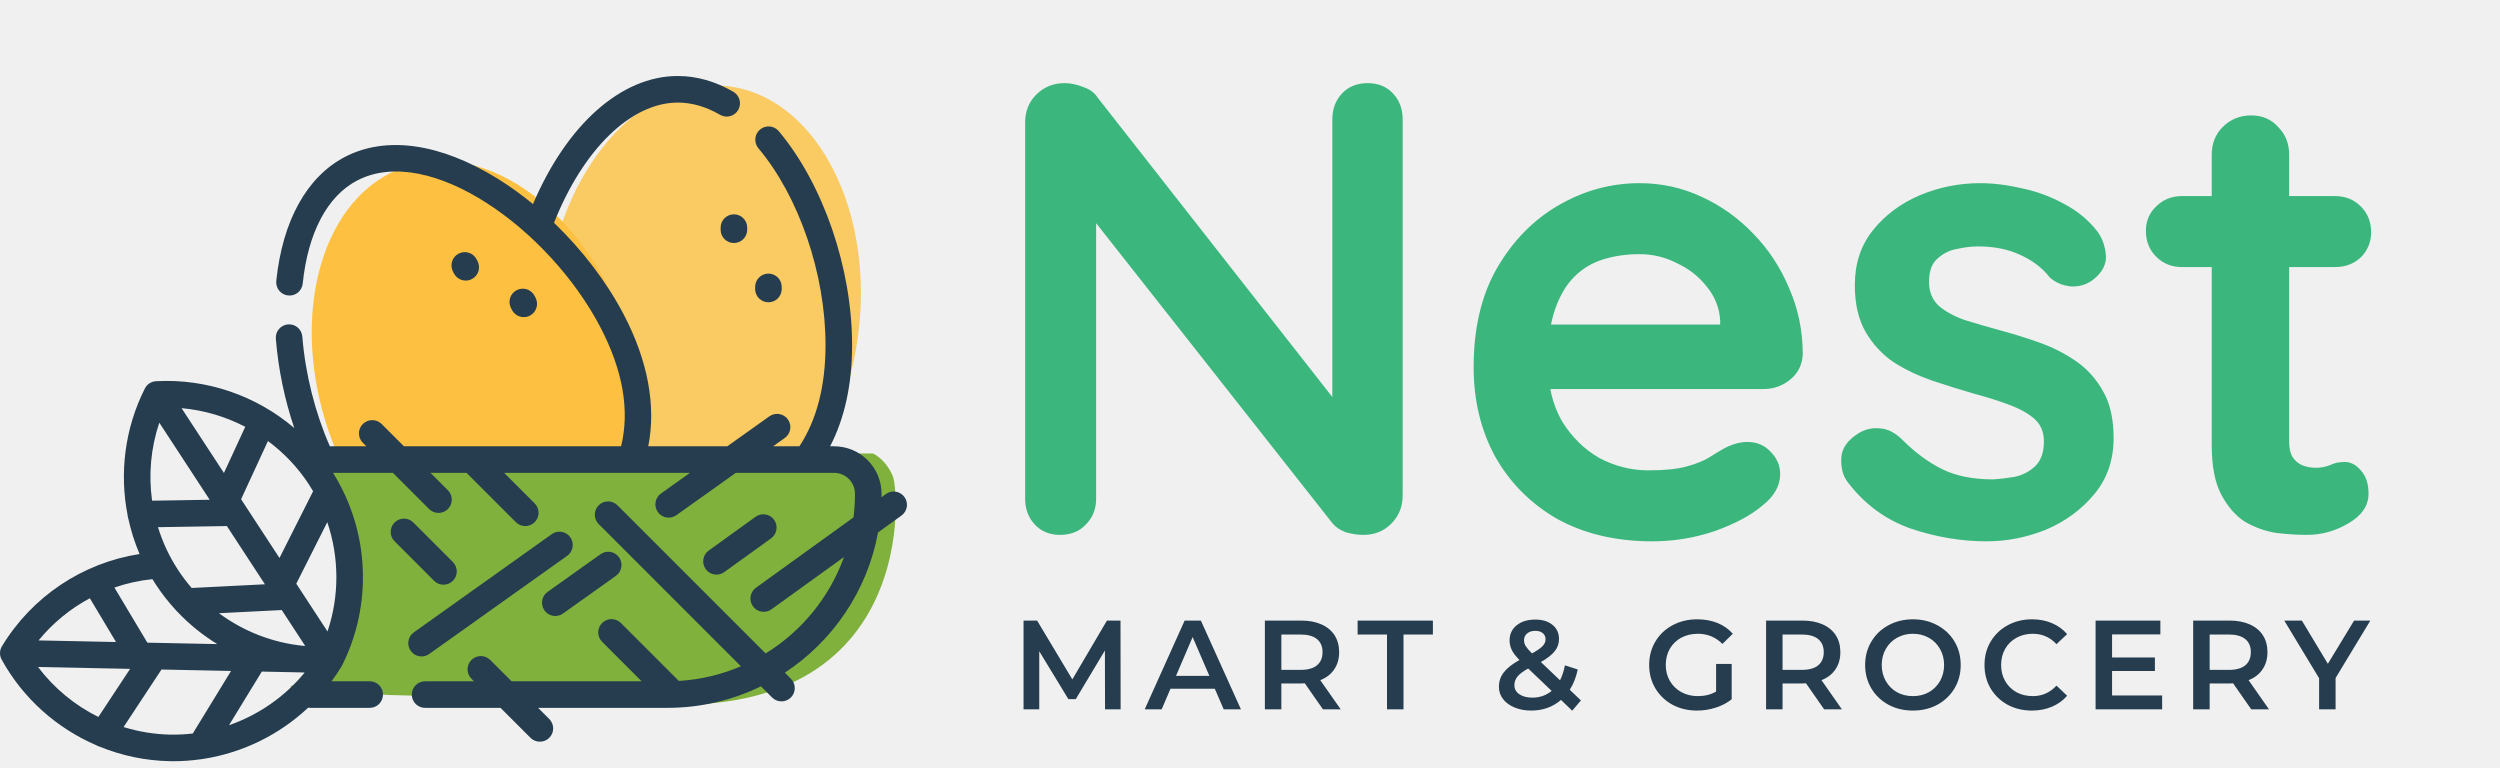
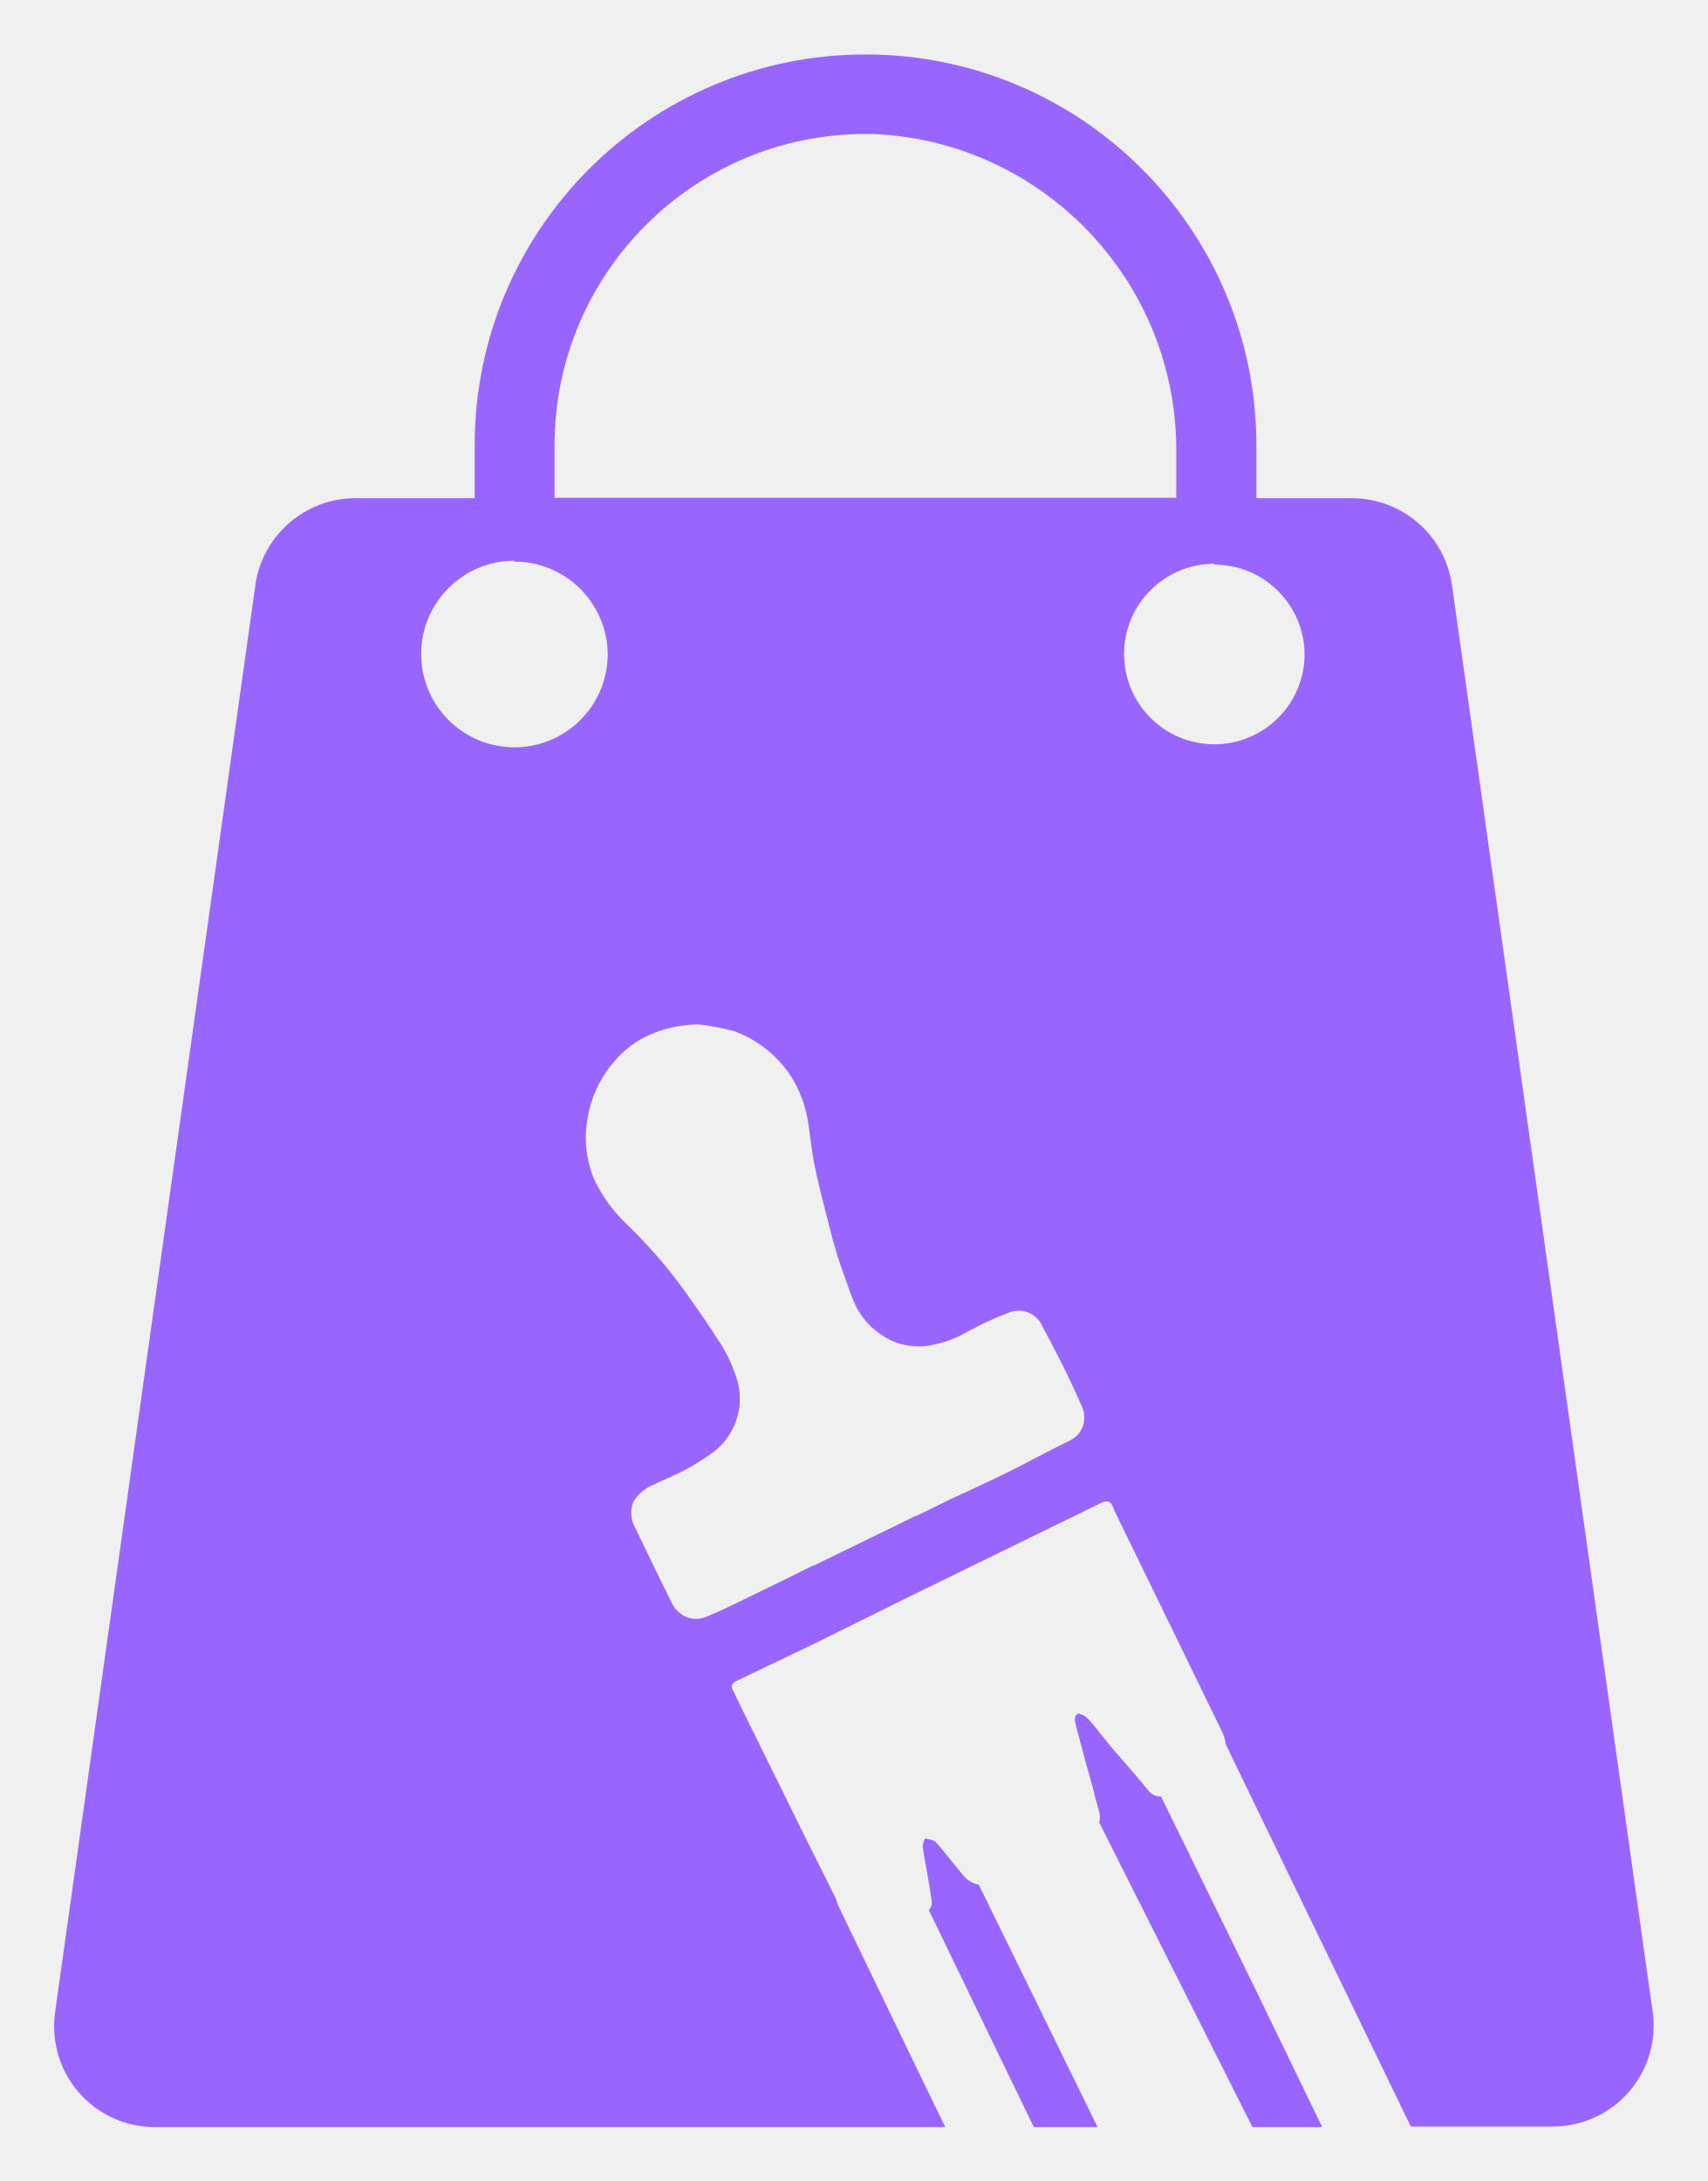
- <svg xmlns="http://www.w3.org/2000/svg" width="215" height="66" viewBox="0 0 215 66" fill="none">
-   <g clip-path="url(#clip0)">
-     <ellipse opacity="0.8" cx="60.443" cy="26.667" rx="13.519" ry="19.377" transform="rotate(5.91321 60.4431 26.6666)" fill="#FDC040" />
-     <ellipse cx="41.055" cy="32.706" rx="13.519" ry="19.377" transform="rotate(-18.8509 41.0546 32.7057)" fill="#FDC040" />
-     <path d="M27 39H75.071C75.455 39.167 76.337 39.8 76.797 41C77.373 42.5 79 64.5 51.5 60C29.862 60 24.813 59.333 25.005 59C29 58 29.5 54 30 51C30.5 48 27 39 27 39Z" fill="#81B13D" />
-     <path d="M63.117 18.432C62.486 18.432 61.974 18.944 61.974 19.575V19.757C61.974 20.389 62.486 20.9 63.117 20.9C63.748 20.9 64.26 20.389 64.26 19.757V19.575C64.26 18.944 63.748 18.432 63.117 18.432Z" fill="#253D4E" />
-     <path d="M66.085 23.53C65.454 23.53 64.942 24.041 64.942 24.672V24.855C64.942 25.486 65.454 25.997 66.085 25.997C66.716 25.997 67.227 25.486 67.227 24.855V24.672C67.227 24.041 66.716 23.53 66.085 23.53Z" fill="#253D4E" />
-     <path d="M41.067 22.457L40.982 22.295C40.69 21.735 40 21.518 39.441 21.811C38.881 22.103 38.665 22.793 38.957 23.352L39.041 23.514C39.245 23.905 39.643 24.128 40.055 24.128C40.233 24.128 40.414 24.087 40.583 23.998C41.142 23.706 41.359 23.016 41.067 22.457Z" fill="#253D4E" />
-     <path d="M46.057 25.602L45.972 25.44C45.68 24.88 44.99 24.663 44.431 24.956C43.871 25.248 43.655 25.938 43.947 26.497L44.031 26.659C44.235 27.05 44.633 27.273 45.045 27.273C45.223 27.273 45.404 27.232 45.573 27.143C46.132 26.851 46.349 26.161 46.057 25.602Z" fill="#253D4E" />
-     <path d="M38.947 48.334L35.549 44.935C35.103 44.489 34.379 44.489 33.933 44.935C33.487 45.381 33.487 46.105 33.933 46.551L37.331 49.95C37.555 50.173 37.847 50.284 38.139 50.284C38.432 50.284 38.724 50.173 38.947 49.95C39.394 49.503 39.394 48.78 38.947 48.334Z" fill="#253D4E" />
-     <path d="M49.045 46.205C48.68 45.691 47.966 45.57 47.452 45.936L35.591 54.381C35.077 54.746 34.957 55.46 35.323 55.974C35.546 56.287 35.898 56.454 36.255 56.454C36.484 56.454 36.715 56.385 36.916 56.242L48.777 47.798C49.291 47.432 49.411 46.719 49.045 46.205Z" fill="#253D4E" />
-     <path d="M53.239 47.928C52.873 47.414 52.16 47.294 51.645 47.66L47.092 50.901C46.578 51.267 46.458 51.981 46.824 52.495C47.047 52.808 47.399 52.975 47.756 52.975C47.985 52.975 48.217 52.906 48.418 52.763L52.97 49.521C53.484 49.156 53.604 48.442 53.239 47.928Z" fill="#253D4E" />
-     <path d="M77.784 42.744C77.415 42.232 76.701 42.116 76.189 42.485L75.808 42.76C75.81 42.662 75.812 42.564 75.812 42.466C75.812 41.376 75.388 40.35 74.616 39.575C73.844 38.805 72.818 38.381 71.728 38.381H71.39C72.644 35.958 73.28 33.041 73.28 29.673C73.28 23.068 70.805 15.848 66.973 11.28C66.567 10.797 65.847 10.734 65.363 11.139C64.88 11.545 64.817 12.266 65.222 12.749C68.729 16.93 70.995 23.573 70.995 29.673C70.995 33.188 70.24 36.114 68.749 38.381H66.487L67.492 37.666C68.007 37.3 68.126 36.586 67.76 36.072C67.395 35.558 66.682 35.438 66.167 35.804L62.547 38.381H55.751C56.436 34.912 55.722 31.036 53.653 27.071C52.171 24.234 50.067 21.488 47.646 19.162C50.139 12.856 54.265 8.822 58.286 8.822C59.5 8.822 60.724 9.175 61.922 9.872C62.468 10.189 63.167 10.004 63.484 9.458C63.801 8.913 63.616 8.213 63.071 7.896C61.519 6.994 59.909 6.536 58.286 6.536C53.422 6.536 48.745 10.716 45.837 17.552C44.846 16.737 43.82 15.995 42.774 15.35C37.852 12.31 33.191 11.654 29.65 13.502C26.385 15.209 24.293 18.993 23.76 24.158C23.695 24.786 24.151 25.347 24.779 25.412C25.408 25.478 25.968 25.02 26.033 24.393C26.484 20.016 28.145 16.867 30.708 15.528C36.949 12.27 47.255 19.757 51.627 28.129C53.571 31.853 54.169 35.297 53.413 38.381H40.602C40.599 38.381 40.596 38.381 40.593 38.381H34.738L32.82 36.464C32.374 36.018 31.65 36.018 31.204 36.464C30.758 36.91 30.758 37.633 31.204 38.08L31.506 38.381H28.369C27.096 35.489 26.259 32.167 26 28.945C25.95 28.316 25.399 27.846 24.77 27.898C24.141 27.948 23.672 28.499 23.722 29.128C23.933 31.747 24.474 34.352 25.308 36.811C22.051 34.036 17.798 32.545 13.418 32.783C13.01 32.805 12.645 33.044 12.46 33.408C10.742 36.811 10.259 40.651 10.972 44.288C10.978 44.398 11 44.504 11.036 44.603C11.26 45.641 11.583 46.66 12.002 47.646C7.111 48.405 2.769 51.287 0.165 55.581C-0.046 55.931 -0.055 56.367 0.142 56.725C1.983 60.066 4.885 62.633 8.294 64.096C8.385 64.149 8.48 64.19 8.578 64.216C10.461 64.983 12.491 65.417 14.579 65.46C14.693 65.463 14.807 65.464 14.921 65.464C15.733 65.464 16.539 65.402 17.332 65.287C17.407 65.282 17.481 65.273 17.553 65.254C20.911 64.72 24.033 63.178 26.498 60.861C26.554 60.869 26.611 60.875 26.669 60.875H31.796C32.427 60.875 32.938 60.364 32.938 59.732C32.938 59.101 32.427 58.59 31.796 58.59H28.515C28.815 58.183 29.099 57.763 29.364 57.326C29.372 57.313 29.378 57.299 29.386 57.285C29.393 57.273 29.401 57.262 29.407 57.249C32.069 51.977 31.767 45.653 28.64 40.666H33.791L36.902 43.777C37.125 44 37.417 44.111 37.71 44.111C38.002 44.111 38.294 44 38.518 43.777C38.964 43.331 38.964 42.607 38.518 42.161L37.023 40.666H40.124L44.366 44.908C44.589 45.131 44.882 45.243 45.174 45.243C45.466 45.243 45.759 45.131 45.982 44.908C46.428 44.462 46.428 43.738 45.982 43.292L43.356 40.666H54.271C54.272 40.666 54.273 40.667 54.275 40.667C54.276 40.667 54.277 40.666 54.278 40.666H59.338L56.843 42.442C56.329 42.808 56.209 43.522 56.575 44.036C56.798 44.349 57.15 44.516 57.507 44.516C57.736 44.516 57.968 44.447 58.169 44.304L63.278 40.666H69.345C69.345 40.666 69.346 40.666 69.347 40.666C69.348 40.666 69.348 40.666 69.349 40.666H71.729C72.209 40.666 72.662 40.853 73.001 41.191C73.341 41.532 73.528 41.985 73.528 42.465C73.528 43.153 73.484 43.831 73.4 44.496L65.011 50.546C64.499 50.915 64.383 51.629 64.752 52.141C64.976 52.451 65.325 52.615 65.68 52.615C65.912 52.615 66.145 52.545 66.347 52.4L72.584 47.903C71.338 51.37 68.936 54.29 65.845 56.197L53.103 43.455C52.657 43.009 51.934 43.009 51.487 43.455C51.041 43.902 51.041 44.625 51.487 45.071L63.717 57.301C62.061 58.009 60.264 58.446 58.38 58.559L53.398 53.578C52.952 53.132 52.229 53.132 51.783 53.578C51.336 54.024 51.336 54.748 51.783 55.194L55.178 58.589H43.993L42.159 56.756C41.713 56.31 40.99 56.31 40.544 56.756C40.097 57.203 40.097 57.926 40.544 58.372L40.761 58.589H36.556C35.925 58.589 35.414 59.101 35.414 59.732C35.414 60.363 35.925 60.875 36.556 60.875H43.045L45.622 63.452C45.845 63.675 46.138 63.786 46.43 63.786C46.722 63.786 47.015 63.675 47.238 63.452C47.684 63.005 47.684 62.282 47.238 61.836L46.277 60.875H57.401C60.282 60.875 63.01 60.209 65.44 59.025L66.4 59.984C66.623 60.208 66.916 60.319 67.208 60.319C67.5 60.319 67.793 60.208 68.016 59.984C68.462 59.538 68.462 58.815 68.016 58.368L67.499 57.851C71.618 55.139 74.589 50.82 75.511 45.792L77.526 44.339C78.037 43.97 78.153 43.256 77.784 42.744ZM26.56 41.651C26.688 41.847 26.809 42.047 26.927 42.248L24.035 47.986L20.733 42.933L23.044 37.928C24.409 38.939 25.606 40.192 26.56 41.651ZM22.784 50.249L16.485 50.566C16.06 50.076 15.665 49.556 15.306 49.006C14.554 47.856 13.981 46.62 13.586 45.337L19.511 45.241L22.784 50.249ZM21.091 36.706L19.258 40.676L15.614 35.101C17.541 35.272 19.401 35.825 21.091 36.706ZM13.7 36.35L18.033 42.979L13.079 43.06C12.765 40.823 12.969 38.522 13.7 36.35ZM13.11 49.807C13.202 49.958 13.296 50.108 13.393 50.256C13.9 51.033 14.468 51.758 15.086 52.43C15.131 52.489 15.182 52.543 15.237 52.592C16.263 53.679 17.424 54.619 18.684 55.392L12.673 55.269L9.839 50.528C10.888 50.166 11.985 49.922 13.11 49.807ZM7.727 51.449L9.977 55.213L3.316 55.076C4.543 53.577 6.045 52.348 7.727 51.449ZM8.46 61.66C6.436 60.656 4.651 59.19 3.27 57.361L11.188 57.523L8.46 61.66ZM16.579 63.082C15.935 63.156 15.283 63.189 14.625 63.176C13.252 63.147 11.908 62.923 10.627 62.525L13.889 57.579L19.87 57.702L16.579 63.082ZM19.694 62.368L22.516 57.756L25.985 57.828C26.056 57.834 26.127 57.839 26.199 57.845C24.48 59.932 22.218 61.491 19.694 62.368ZM26.118 55.545C23.467 55.285 20.947 54.302 18.83 52.736L24.231 52.464L26.246 55.548L26.118 55.545ZM28.166 54.307L25.48 50.197L28.146 44.907C29.177 47.936 29.195 51.25 28.166 54.307Z" fill="#253D4E" />
-     <path d="M66.571 44.703C66.202 44.191 65.488 44.075 64.976 44.444L60.95 47.347C60.438 47.717 60.322 48.431 60.691 48.943C60.915 49.252 61.264 49.417 61.619 49.417C61.851 49.417 62.084 49.347 62.286 49.201L66.313 46.298C66.825 45.929 66.94 45.215 66.571 44.703Z" fill="#253D4E" />
+ <svg xmlns="http://www.w3.org/2000/svg" width="15.833" height="20.225" viewBox="0 0 15.833 20.225">
+   <g id="logo" transform="translate(0.502 0.5)">
+     <path id="Soustraction_2" data-name="Soustraction 2" d="M8.262,19.225H.934A.934.934,0,0,1,.009,18.16l.018-.129L1.867,4.92a.938.938,0,0,1,.925-.8H3.9v-.49a3.625,3.625,0,1,1,7.25,0v.49h.888a.938.938,0,0,1,.925.8L14.6,16.556l.225,1.6a.935.935,0,0,1-.926,1.064H12.582L11.894,17.8l-1.028-2.124a.386.386,0,0,0-.04-.129c-.233-.48-.478-.982-.694-1.425l-.053-.109-.231-.473v0a.478.478,0,0,1-.025-.057c-.013-.04-.034-.06-.064-.06a.112.112,0,0,0-.047.013l-.276.135-.047.023-.1.048-.5.245-.336.164-.047.023-.182.089-.012.006-.336.164-.356.177-.021.01-.465.23c-.136.066-.274.132-.407.195l-.278.133c-.036.017-.056.029-.062.046s0,.037.019.072l.061.126.013.027.148.3.176.357c.177.36.361.733.546,1.1a.372.372,0,0,0,.027.076L7.913,18.5l.349.72ZM5.969,9a1.136,1.136,0,0,0-.333.054.92.92,0,0,0-.456.307,1.04,1.04,0,0,0-.232.51.992.992,0,0,0,.059.562,1.388,1.388,0,0,0,.308.424,4.582,4.582,0,0,1,.522.6l.043.061c.081.113.164.229.24.349l.016.026a1.38,1.38,0,0,1,.2.409.619.619,0,0,1-.227.667,2.186,2.186,0,0,1-.269.168c-.047.025-.1.047-.146.069h0c-.045.02-.092.04-.136.063a.376.376,0,0,0-.185.155.277.277,0,0,0,.021.253c.119.25.226.47.328.674a.258.258,0,0,0,.227.162.281.281,0,0,0,.106-.023c.1-.04.193-.086.286-.131l.021-.01.34-.165.022-.011.11-.054.2-.1.008,0,.243-.118.544-.265.161-.079.007,0,.33-.161.167-.077.168-.078c.123-.059.255-.123.4-.2l.145-.075,0,0c.07-.036.142-.074.214-.108a.231.231,0,0,0,.12-.134.247.247,0,0,0-.008-.178c-.057-.13-.118-.262-.187-.4-.025-.052-.053-.1-.08-.155s-.066-.125-.1-.189a.239.239,0,0,0-.218-.148.263.263,0,0,0-.089.016,3.052,3.052,0,0,0-.394.182,1.012,1.012,0,0,1-.408.133l-.047,0a.591.591,0,0,1-.294-.079.7.7,0,0,1-.3-.336c-.015-.034-.027-.07-.039-.1l-.015-.045-.031-.086c-.025-.069-.05-.139-.071-.209-.033-.106-.06-.214-.09-.332l-.021-.083c-.036-.14-.072-.284-.1-.428-.015-.073-.025-.148-.034-.22-.007-.051-.013-.1-.022-.155a1.1,1.1,0,0,0-.18-.462,1.075,1.075,0,0,0-.515-.391l-.061-.013H6.242c-.043-.01-.092-.021-.14-.028A.909.909,0,0,0,5.969,9Zm-1.7-4.3a.865.865,0,1,0,.865.866A.866.866,0,0,0,4.268,4.708Zm6.492.028a.837.837,0,1,0,.836.837A.838.838,0,0,0,10.76,4.736ZM7.526.742A2.888,2.888,0,0,0,4.641,3.626v.49h5.766V3.686A2.936,2.936,0,0,0,7.612.743Zm4.232,18.483h-.645L9.692,16.4a.183.183,0,0,0,0-.1c-.016-.053-.031-.108-.045-.161l0-.008-.023-.084c-.049-.177-.1-.36-.147-.542-.013-.048-.022-.1.023-.115H9.5a.168.168,0,0,1,.095.056c.043.048.084.1.124.15v0h0c.028.035.056.071.085.106l.12.138,0,0c.074.084.15.171.221.261a.149.149,0,0,0,.116.059h.005L11.167,18l.59,1.219Zm-2.079,0H9.086l-.383-.79-.591-1.222a.1.1,0,0,0,.027-.085c-.012-.08-.025-.161-.037-.23-.005-.031-.011-.063-.017-.094-.011-.057-.022-.117-.029-.176a.124.124,0,0,1,.011-.054v0c0-.008.006-.016.009-.026l.034.008a.118.118,0,0,1,.065.025c.048.053.094.11.138.165s.071.089.108.132a.257.257,0,0,0,.155.1l1.1,2.245Z" fill="#9866ff" stroke="rgba(0,0,0,0)" stroke-miterlimit="10" stroke-width="1" />
  </g>
-   <path d="M95.033 61L95.022 55.942L92.515 60.128H91.883L89.376 56.008V61H88.025V53.37H89.191L92.221 58.428L95.197 53.37H96.363L96.374 61H95.033ZM104.474 59.234H100.659L99.906 61H98.446L101.879 53.37H103.275L106.719 61H105.237L104.474 59.234ZM104.005 58.122L102.566 54.787L101.138 58.122H104.005ZM113.772 61L112.213 58.766C112.147 58.773 112.049 58.776 111.919 58.776H110.196V61H108.779V53.37H111.919C112.58 53.37 113.154 53.479 113.641 53.697C114.135 53.915 114.513 54.227 114.774 54.634C115.036 55.041 115.167 55.525 115.167 56.084C115.167 56.658 115.025 57.152 114.742 57.566C114.465 57.981 114.066 58.289 113.543 58.493L115.298 61H113.772ZM113.739 56.084C113.739 55.597 113.579 55.223 113.259 54.961C112.939 54.7 112.471 54.569 111.853 54.569H110.196V57.61H111.853C112.471 57.61 112.939 57.479 113.259 57.218C113.579 56.949 113.739 56.571 113.739 56.084ZM119.283 54.569H116.755V53.37H123.229V54.569H120.7V61H119.283V54.569ZM135.208 61.12L134.248 60.193C133.536 60.804 132.682 61.109 131.687 61.109C131.156 61.109 130.68 61.022 130.259 60.847C129.837 60.673 129.507 60.433 129.267 60.128C129.027 59.816 128.907 59.463 128.907 59.071C128.907 58.598 129.045 58.184 129.322 57.828C129.598 57.465 130.048 57.109 130.673 56.76C130.368 56.455 130.15 56.171 130.019 55.91C129.888 55.641 129.823 55.365 129.823 55.081C129.823 54.544 130.023 54.111 130.422 53.784C130.829 53.45 131.367 53.283 132.036 53.283C132.653 53.283 133.147 53.435 133.518 53.741C133.889 54.038 134.074 54.446 134.074 54.961C134.074 55.354 133.95 55.703 133.703 56.008C133.464 56.313 133.068 56.622 132.515 56.934L134.161 58.504C134.343 58.148 134.485 57.719 134.586 57.218L135.687 57.577C135.542 58.253 135.313 58.834 135 59.321L135.96 60.237L135.208 61.12ZM132.036 54.253C131.738 54.253 131.502 54.329 131.327 54.482C131.153 54.627 131.066 54.82 131.066 55.059C131.066 55.234 131.113 55.401 131.207 55.561C131.302 55.714 131.483 55.924 131.752 56.193C132.188 55.953 132.49 55.746 132.657 55.572C132.831 55.39 132.919 55.194 132.919 54.983C132.919 54.758 132.839 54.58 132.679 54.449C132.526 54.318 132.312 54.253 132.036 54.253ZM131.785 59.997C132.417 59.997 132.969 59.805 133.442 59.419L131.425 57.49C130.989 57.73 130.68 57.962 130.499 58.188C130.324 58.406 130.237 58.653 130.237 58.929C130.237 59.249 130.379 59.507 130.662 59.703C130.946 59.899 131.32 59.997 131.785 59.997ZM147.584 57.098H148.924V60.139C148.532 60.451 148.074 60.691 147.551 60.858C147.028 61.025 146.49 61.109 145.938 61.109C145.16 61.109 144.459 60.942 143.834 60.608C143.209 60.266 142.719 59.797 142.363 59.202C142.006 58.606 141.828 57.934 141.828 57.185C141.828 56.437 142.006 55.764 142.363 55.169C142.719 54.573 143.209 54.108 143.834 53.773C144.466 53.432 145.175 53.261 145.96 53.261C146.599 53.261 147.18 53.366 147.704 53.577C148.227 53.788 148.666 54.097 149.022 54.504L148.129 55.376C147.547 54.794 146.846 54.504 146.025 54.504C145.487 54.504 145.008 54.616 144.586 54.842C144.172 55.067 143.845 55.383 143.605 55.79C143.373 56.197 143.256 56.662 143.256 57.185C143.256 57.694 143.373 58.151 143.605 58.558C143.845 58.965 144.172 59.285 144.586 59.518C145.008 59.75 145.484 59.866 146.014 59.866C146.61 59.866 147.133 59.736 147.584 59.474V57.098ZM156.875 61L155.317 58.766C155.251 58.773 155.153 58.776 155.022 58.776H153.3V61H151.883V53.37H155.022C155.684 53.37 156.258 53.479 156.745 53.697C157.239 53.915 157.617 54.227 157.878 54.634C158.14 55.041 158.271 55.525 158.271 56.084C158.271 56.658 158.129 57.152 157.846 57.566C157.569 57.981 157.17 58.289 156.647 58.493L158.401 61H156.875ZM156.843 56.084C156.843 55.597 156.683 55.223 156.363 54.961C156.043 54.7 155.575 54.569 154.957 54.569H153.3V57.61H154.957C155.575 57.61 156.043 57.479 156.363 57.218C156.683 56.949 156.843 56.571 156.843 56.084ZM164.51 61.109C163.733 61.109 163.032 60.942 162.407 60.608C161.782 60.266 161.291 59.797 160.935 59.202C160.579 58.598 160.401 57.926 160.401 57.185C160.401 56.444 160.579 55.775 160.935 55.179C161.291 54.576 161.782 54.108 162.407 53.773C163.032 53.432 163.733 53.261 164.51 53.261C165.288 53.261 165.989 53.432 166.614 53.773C167.239 54.108 167.729 54.573 168.086 55.169C168.442 55.764 168.62 56.437 168.62 57.185C168.62 57.934 168.442 58.606 168.086 59.202C167.729 59.797 167.239 60.266 166.614 60.608C165.989 60.942 165.288 61.109 164.51 61.109ZM164.51 59.866C165.019 59.866 165.477 59.754 165.884 59.529C166.291 59.296 166.61 58.976 166.843 58.569C167.075 58.155 167.192 57.694 167.192 57.185C167.192 56.676 167.075 56.218 166.843 55.812C166.61 55.397 166.291 55.078 165.884 54.852C165.477 54.62 165.019 54.504 164.51 54.504C164.002 54.504 163.544 54.62 163.137 54.852C162.73 55.078 162.41 55.397 162.178 55.812C161.945 56.218 161.829 56.676 161.829 57.185C161.829 57.694 161.945 58.155 162.178 58.569C162.41 58.976 162.73 59.296 163.137 59.529C163.544 59.754 164.002 59.866 164.51 59.866ZM174.743 61.109C173.973 61.109 173.275 60.942 172.65 60.608C172.033 60.266 171.546 59.797 171.19 59.202C170.841 58.606 170.667 57.934 170.667 57.185C170.667 56.437 170.845 55.764 171.201 55.169C171.557 54.573 172.044 54.108 172.661 53.773C173.286 53.432 173.984 53.261 174.754 53.261C175.379 53.261 175.949 53.37 176.465 53.588C176.981 53.806 177.417 54.122 177.773 54.536L176.858 55.397C176.306 54.801 175.626 54.504 174.82 54.504C174.296 54.504 173.828 54.62 173.413 54.852C172.999 55.078 172.676 55.394 172.443 55.801C172.211 56.208 172.095 56.669 172.095 57.185C172.095 57.701 172.211 58.162 172.443 58.569C172.676 58.976 172.999 59.296 173.413 59.529C173.828 59.754 174.296 59.866 174.82 59.866C175.626 59.866 176.306 59.565 176.858 58.962L177.773 59.834C177.417 60.248 176.978 60.564 176.455 60.782C175.939 61 175.368 61.109 174.743 61.109ZM185.944 59.812V61H180.221V53.37H185.791V54.558H181.638V56.542H185.322V57.708H181.638V59.812H185.944ZM193.605 61L192.047 58.766C191.981 58.773 191.883 58.776 191.752 58.776H190.03V61H188.613V53.37H191.752C192.414 53.37 192.988 53.479 193.475 53.697C193.969 53.915 194.347 54.227 194.608 54.634C194.87 55.041 195.001 55.525 195.001 56.084C195.001 56.658 194.859 57.152 194.576 57.566C194.299 57.981 193.9 58.289 193.377 58.493L195.131 61H193.605ZM193.573 56.084C193.573 55.597 193.413 55.223 193.093 54.961C192.773 54.7 192.305 54.569 191.687 54.569H190.03V57.61H191.687C192.305 57.61 192.773 57.479 193.093 57.218C193.413 56.949 193.573 56.571 193.573 56.084ZM200.861 58.308V61H199.444V58.33L196.447 53.37H197.962L200.196 57.087L202.453 53.37H203.848L200.861 58.308Z" fill="#253D4E" />
-   <path d="M117.633 7.15C118.521 7.15 119.243 7.446 119.798 8.038C120.353 8.63 120.63 9.37 120.63 10.258V42.614C120.63 43.577 120.297 44.391 119.631 45.056C119.002 45.685 118.207 46 117.245 46C116.764 46 116.264 45.926 115.746 45.778C115.265 45.593 114.895 45.352 114.636 45.056L92.825 17.362L94.267 16.474V42.892C94.267 43.78 93.972 44.52 93.379 45.112C92.825 45.704 92.085 46 91.159 46C90.272 46 89.55 45.704 88.995 45.112C88.44 44.52 88.162 43.78 88.162 42.892V10.536C88.162 9.573 88.477 8.778 89.106 8.149C89.772 7.483 90.586 7.15 91.548 7.15C92.066 7.15 92.603 7.261 93.157 7.483C93.713 7.668 94.12 7.964 94.379 8.371L115.524 35.344L114.58 36.01V10.258C114.58 9.37 114.858 8.63 115.413 8.038C115.968 7.446 116.708 7.15 117.633 7.15ZM142.106 46.555C138.961 46.555 136.223 45.907 133.892 44.612C131.598 43.281 129.822 41.486 128.564 39.229C127.343 36.972 126.732 34.419 126.732 31.57C126.732 28.24 127.398 25.41 128.73 23.078C130.099 20.71 131.875 18.898 134.058 17.64C136.241 16.381 138.554 15.752 140.996 15.752C142.883 15.752 144.659 16.141 146.324 16.918C148.026 17.695 149.524 18.768 150.819 20.137C152.114 21.469 153.132 23.023 153.872 24.799C154.649 26.575 155.037 28.462 155.037 30.46C155 31.348 154.649 32.069 153.983 32.624C153.317 33.179 152.54 33.457 151.652 33.457H130.451L128.786 27.907H149.154L147.933 29.017V27.518C147.859 26.445 147.471 25.483 146.768 24.633C146.102 23.782 145.251 23.116 144.215 22.634C143.216 22.116 142.143 21.858 140.996 21.858C139.886 21.858 138.85 22.006 137.888 22.302C136.926 22.598 136.093 23.097 135.39 23.8C134.687 24.503 134.132 25.447 133.725 26.631C133.318 27.814 133.115 29.313 133.115 31.126C133.115 33.124 133.522 34.826 134.336 36.232C135.187 37.601 136.26 38.656 137.555 39.395C138.887 40.099 140.293 40.45 141.773 40.45C143.142 40.45 144.233 40.339 145.047 40.117C145.861 39.895 146.509 39.636 146.99 39.34C147.508 39.007 147.97 38.73 148.377 38.508C149.043 38.175 149.672 38.008 150.264 38.008C151.078 38.008 151.744 38.285 152.262 38.84C152.817 39.395 153.095 40.043 153.095 40.783C153.095 41.782 152.577 42.688 151.541 43.502C150.579 44.316 149.228 45.038 147.489 45.667C145.75 46.259 143.956 46.555 142.106 46.555ZM158.849 41.394C158.479 40.876 158.312 40.209 158.349 39.395C158.386 38.581 158.867 37.879 159.792 37.286C160.384 36.916 161.013 36.769 161.679 36.843C162.345 36.88 162.993 37.212 163.622 37.842C164.695 38.914 165.823 39.747 167.007 40.339C168.191 40.931 169.671 41.227 171.447 41.227C172.002 41.19 172.613 41.116 173.279 41.005C173.945 40.857 174.518 40.561 174.999 40.117C175.517 39.636 175.776 38.914 175.776 37.953C175.776 37.139 175.499 36.491 174.944 36.01C174.389 35.529 173.649 35.122 172.724 34.789C171.836 34.456 170.837 34.142 169.727 33.846C168.58 33.513 167.396 33.142 166.175 32.736C164.991 32.328 163.899 31.811 162.9 31.181C161.901 30.515 161.087 29.646 160.458 28.573C159.829 27.5 159.515 26.149 159.515 24.521C159.515 22.672 160.033 21.099 161.069 19.804C162.105 18.509 163.437 17.51 165.065 16.807C166.73 16.104 168.469 15.752 170.282 15.752C171.429 15.752 172.631 15.9 173.889 16.197C175.147 16.456 176.35 16.899 177.497 17.529C178.644 18.12 179.606 18.916 180.383 19.915C180.79 20.47 181.03 21.136 181.104 21.913C181.178 22.69 180.827 23.393 180.05 24.022C179.495 24.466 178.847 24.669 178.107 24.633C177.367 24.558 176.757 24.299 176.276 23.855C175.647 23.041 174.796 22.394 173.723 21.913C172.687 21.432 171.484 21.192 170.115 21.192C169.56 21.192 168.95 21.265 168.284 21.413C167.655 21.524 167.1 21.802 166.619 22.246C166.138 22.653 165.897 23.319 165.897 24.244C165.897 25.095 166.175 25.779 166.73 26.297C167.285 26.779 168.025 27.186 168.95 27.518C169.912 27.814 170.929 28.11 172.002 28.407C173.112 28.703 174.241 29.054 175.388 29.461C176.535 29.868 177.589 30.404 178.551 31.07C179.513 31.736 180.29 32.606 180.882 33.679C181.474 34.715 181.77 36.047 181.77 37.675C181.77 39.562 181.215 41.172 180.105 42.504C178.995 43.836 177.608 44.853 175.943 45.556C174.278 46.222 172.576 46.555 170.837 46.555C168.654 46.555 166.471 46.185 164.288 45.445C162.105 44.668 160.292 43.318 158.849 41.394ZM187.655 16.863H200.808C201.696 16.863 202.436 17.159 203.028 17.75C203.62 18.343 203.916 19.082 203.916 19.971C203.916 20.822 203.62 21.543 203.028 22.135C202.436 22.69 201.696 22.968 200.808 22.968H187.655C186.767 22.968 186.027 22.672 185.435 22.079C184.843 21.488 184.547 20.747 184.547 19.86C184.547 19.009 184.843 18.305 185.435 17.75C186.027 17.159 186.767 16.863 187.655 16.863ZM193.593 9.925C194.555 9.925 195.332 10.258 195.924 10.924C196.553 11.553 196.868 12.348 196.868 13.31V38.008C196.868 38.526 196.96 38.952 197.145 39.285C197.367 39.617 197.645 39.858 197.978 40.006C198.348 40.154 198.736 40.228 199.143 40.228C199.587 40.228 199.994 40.154 200.364 40.006C200.734 39.821 201.16 39.728 201.641 39.728C202.159 39.728 202.621 39.969 203.028 40.45C203.472 40.931 203.694 41.597 203.694 42.448C203.694 43.484 203.121 44.335 201.974 45.001C200.864 45.667 199.661 46 198.366 46C197.589 46 196.72 45.944 195.758 45.834C194.833 45.685 193.945 45.371 193.094 44.89C192.28 44.372 191.595 43.595 191.04 42.559C190.485 41.523 190.208 40.099 190.208 38.285V13.31C190.208 12.348 190.522 11.553 191.151 10.924C191.817 10.258 192.631 9.925 193.593 9.925Z" fill="#3BB77E" />
-   <defs>
-     <clipPath id="clip0">
-       <rect width="78" height="60" fill="white" transform="translate(0 6)" />
-     </clipPath>
-   </defs>
</svg>
